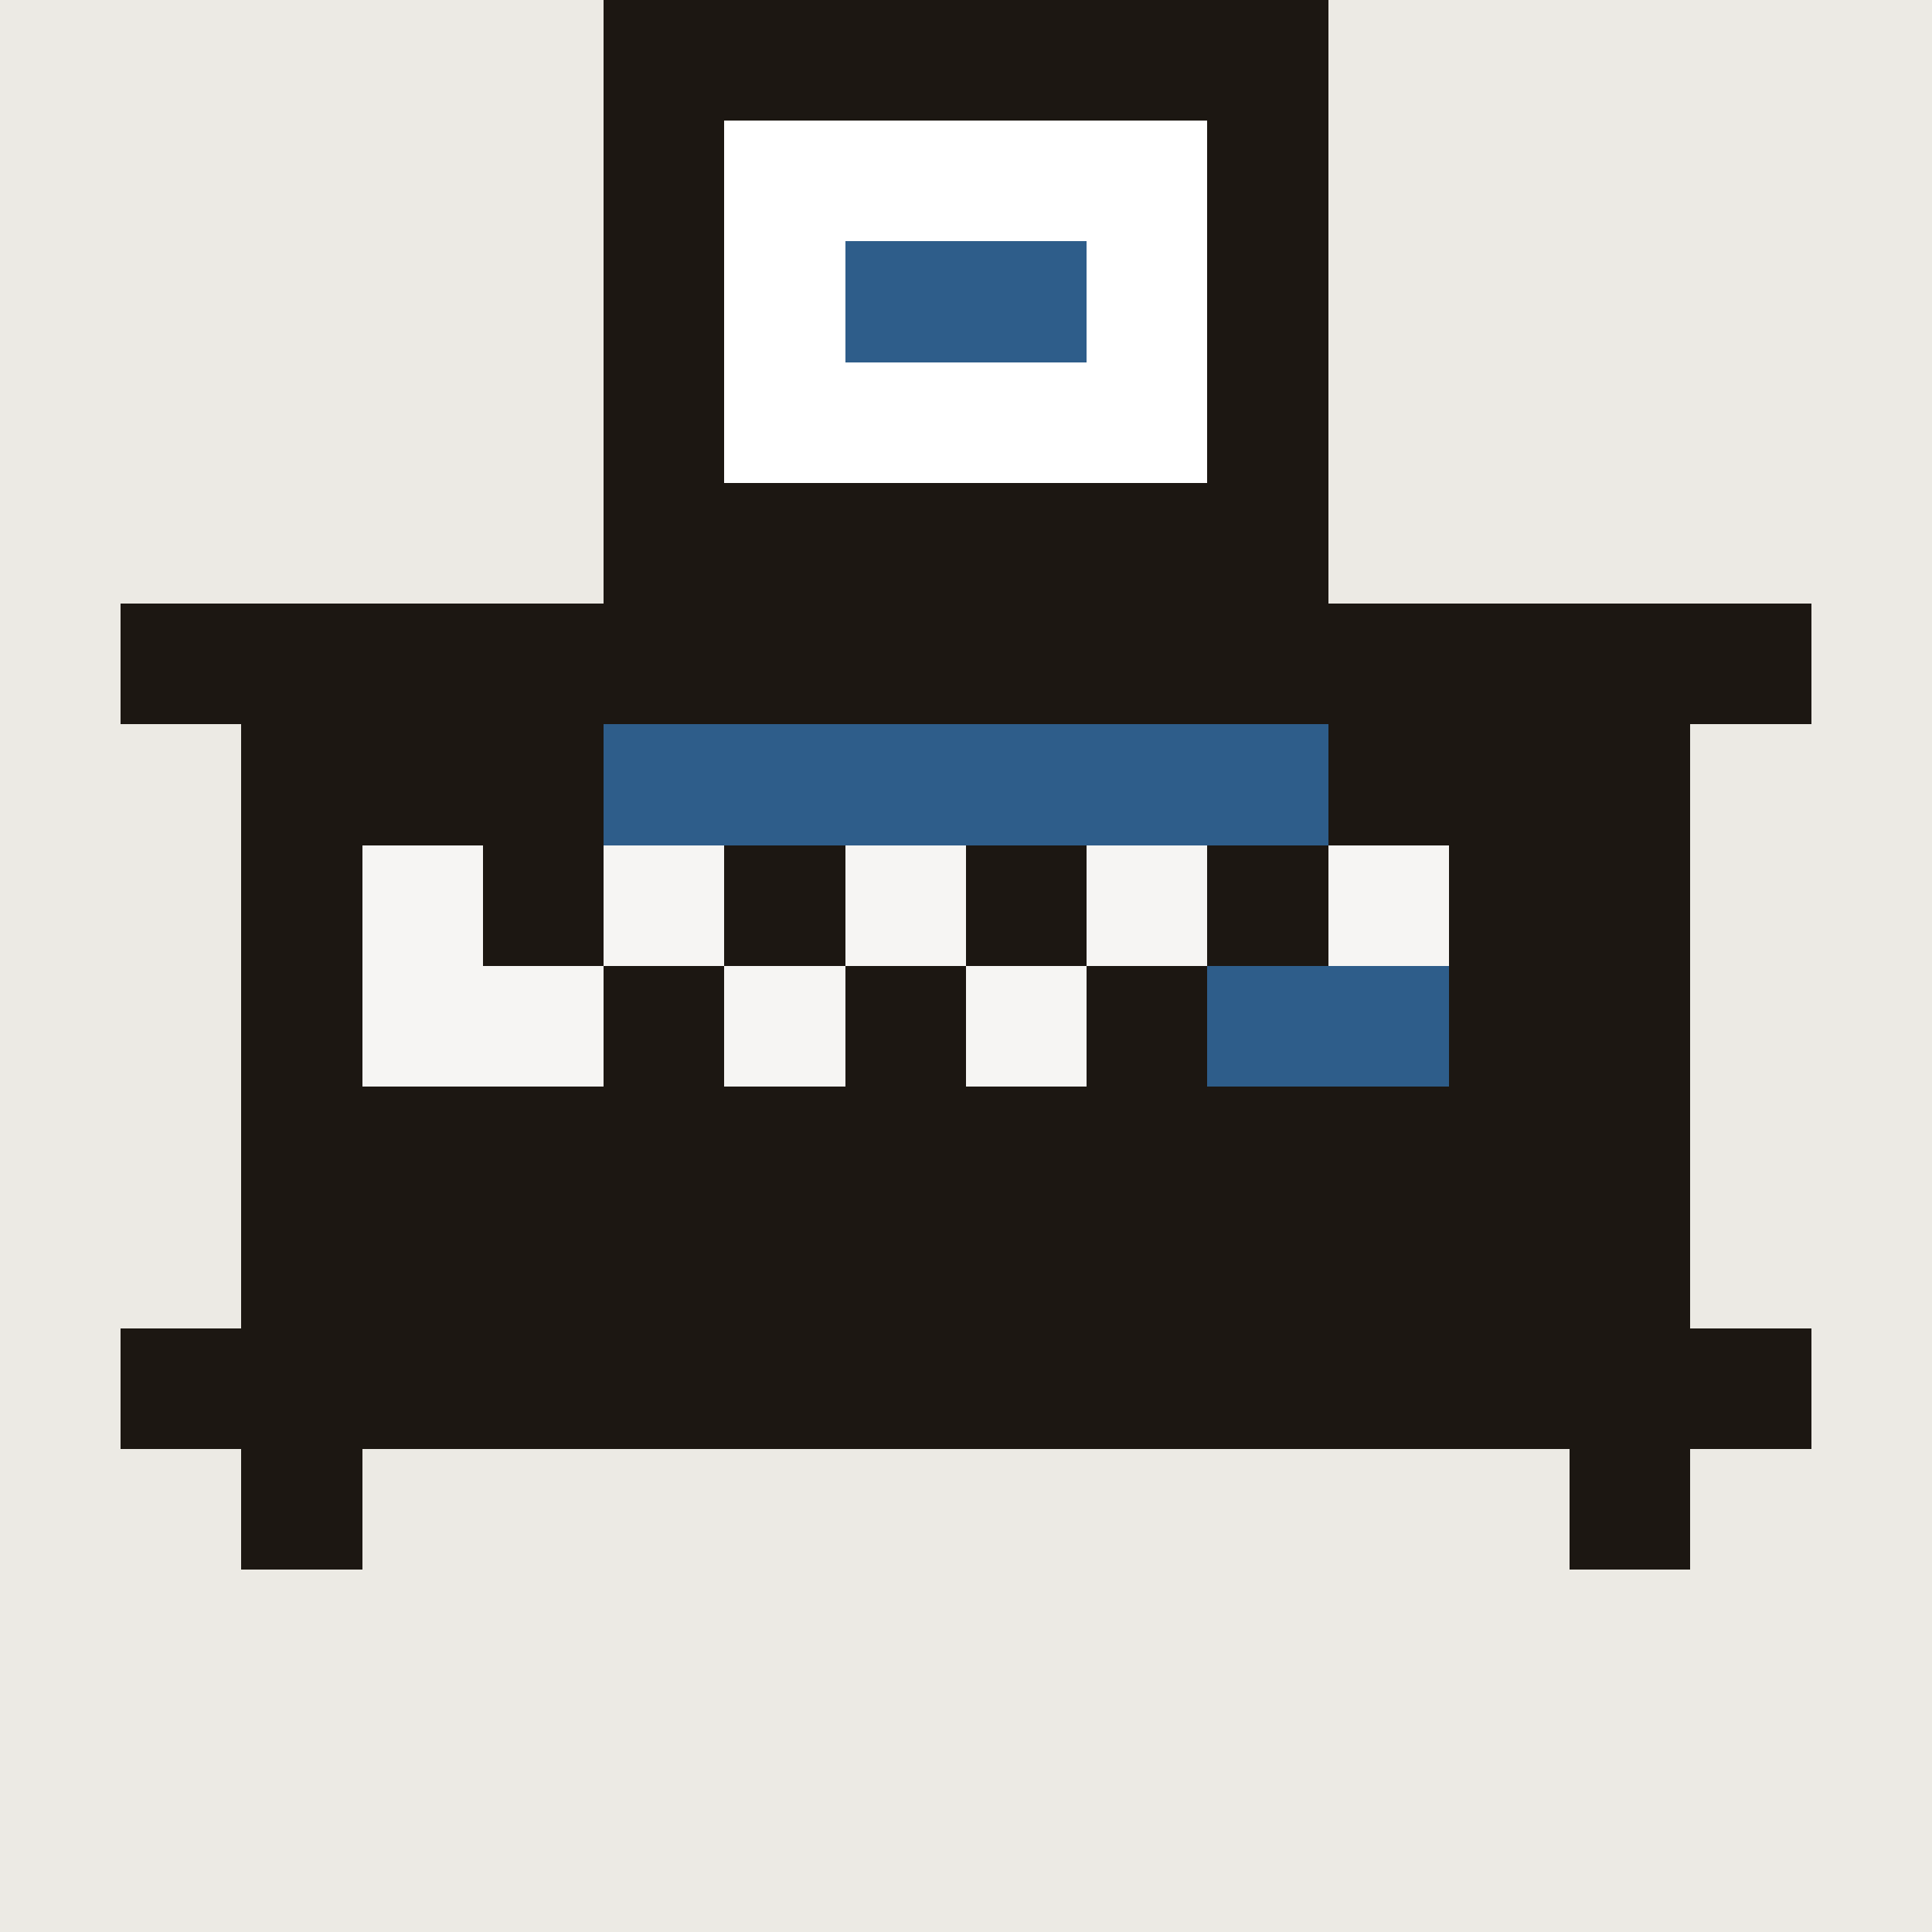
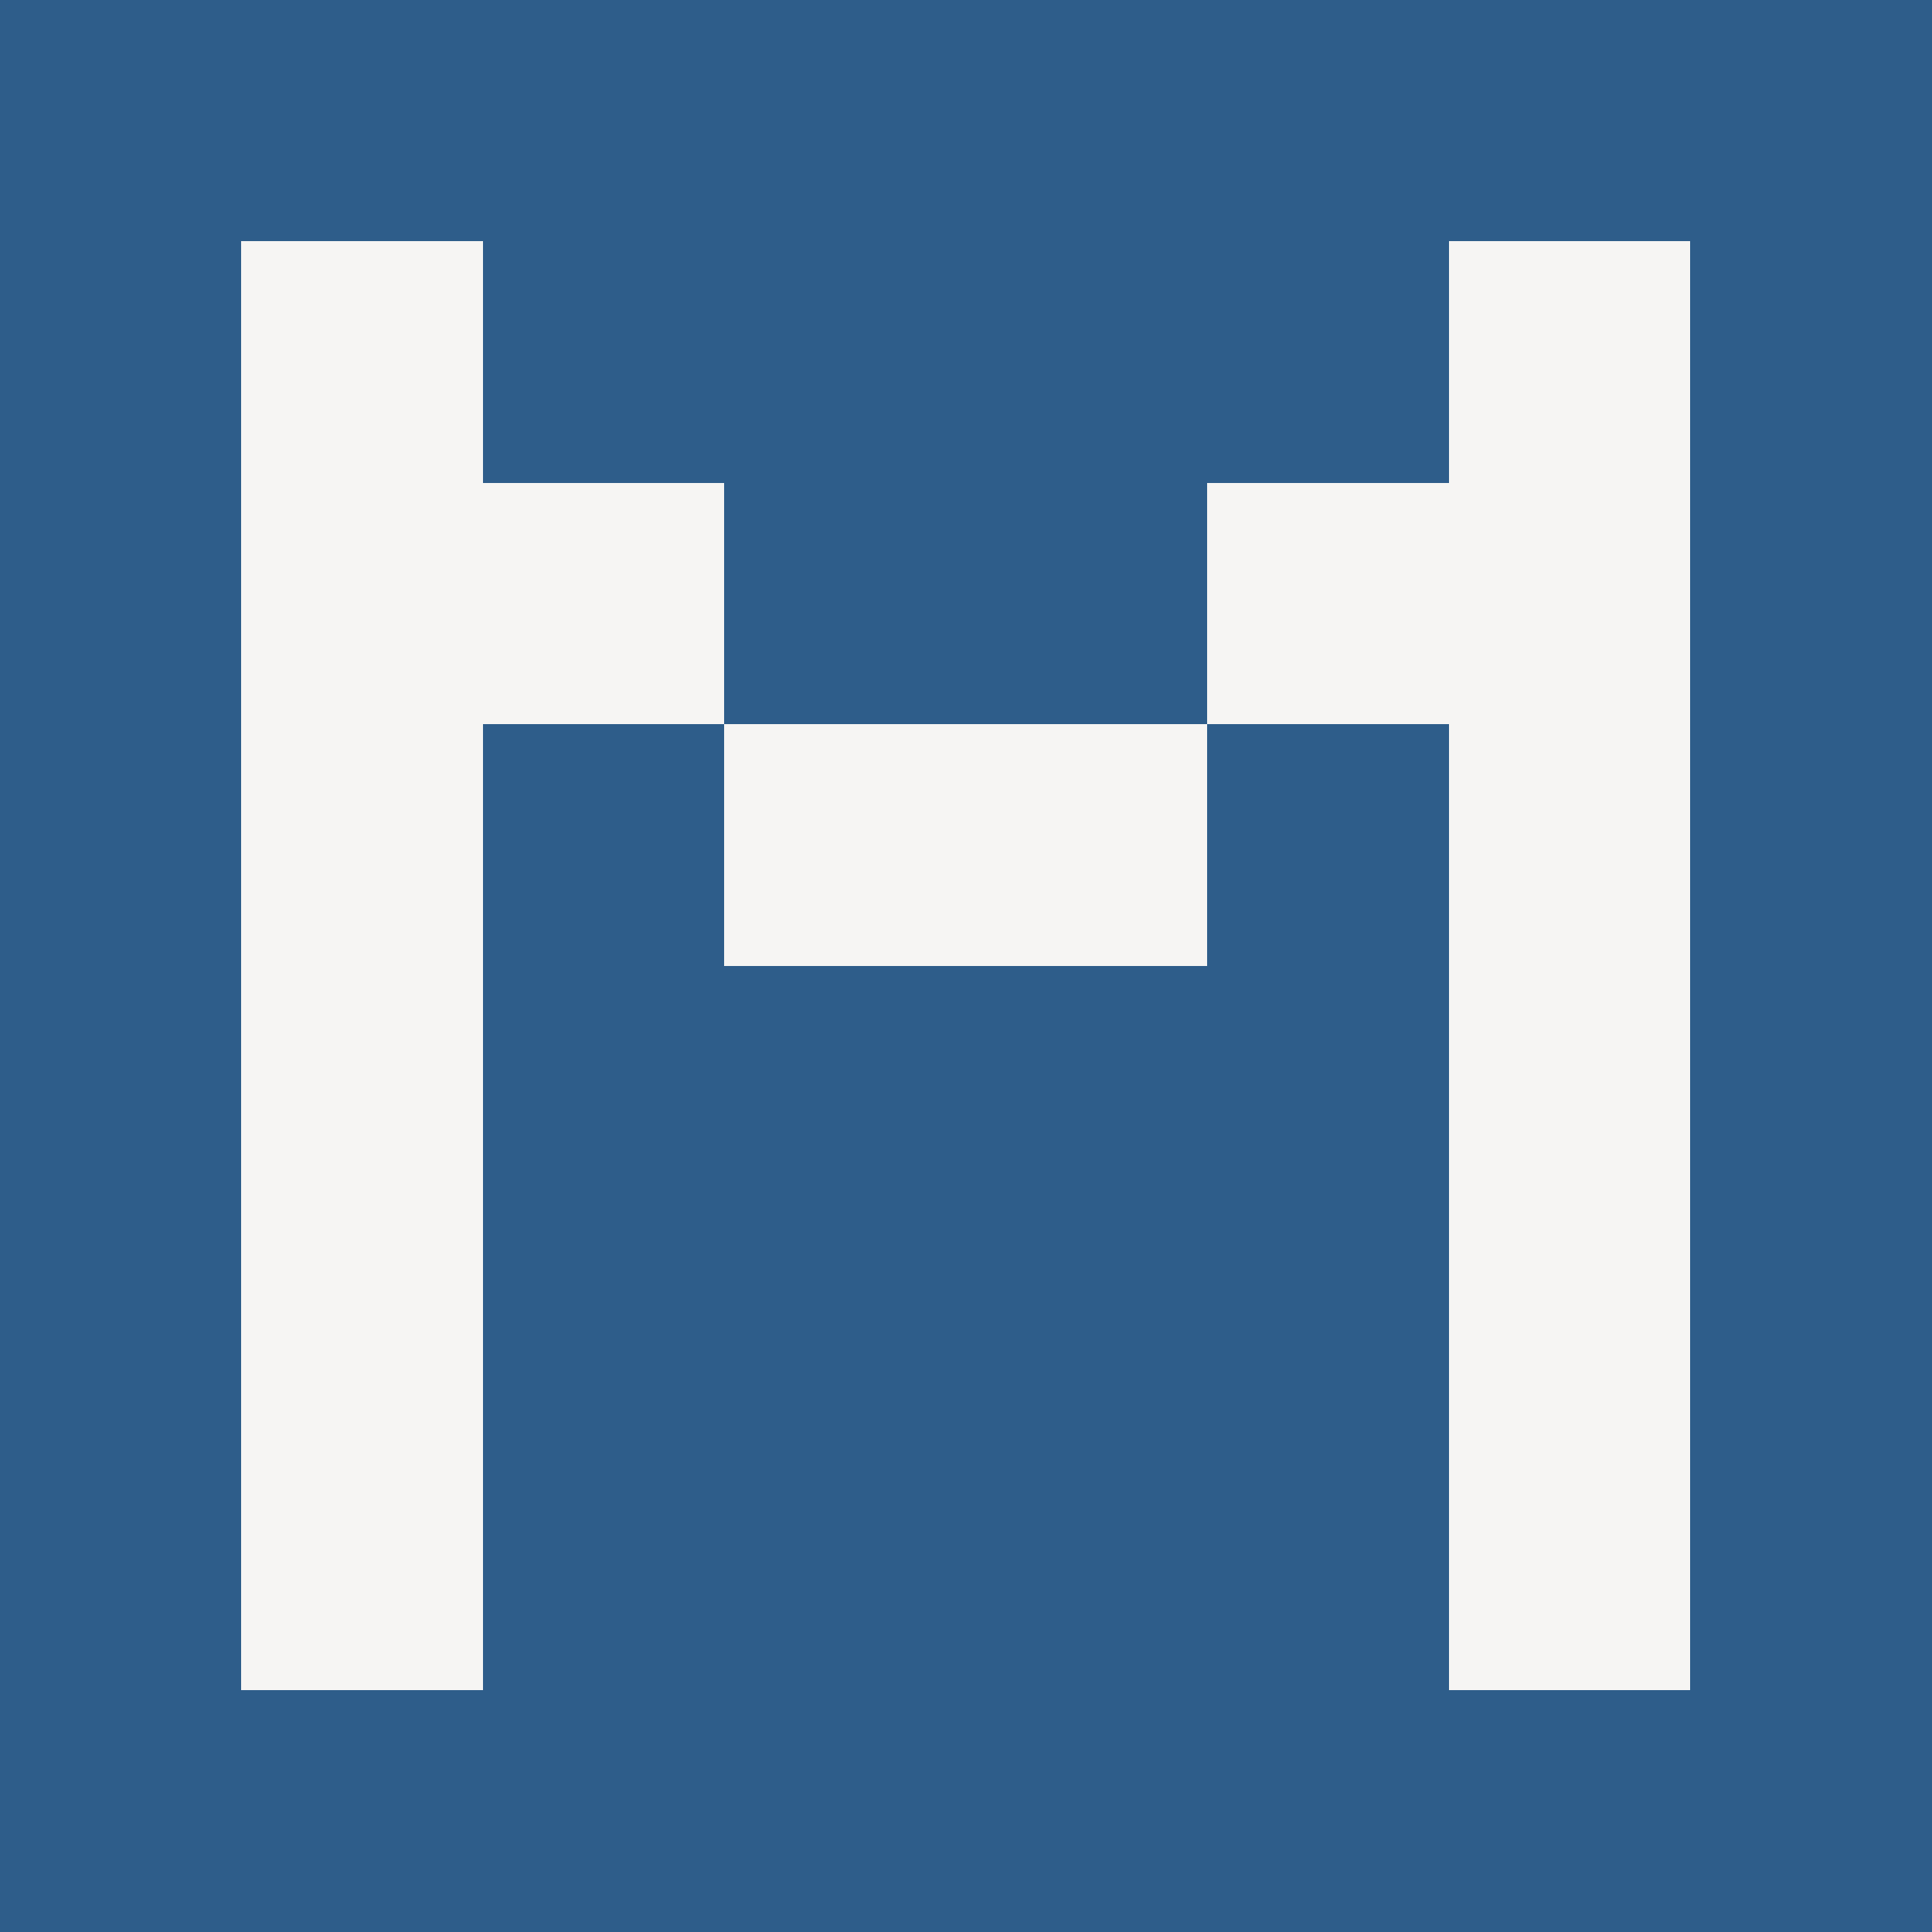
<svg xmlns="http://www.w3.org/2000/svg" viewBox="0 0 16 16" shape-rendering="crispEdges">
-   <rect width="16" height="16" fill="#eceae4" />
-   <rect x="5" y="0" width="6" height="5" fill="#1c1712" />
-   <rect x="6" y="1" width="4" height="3" fill="#ffffff" />
-   <rect x="7" y="2" width="2" height="1" fill="#2e5d8a" />
-   <rect x="1" y="5" width="14" height="1" fill="#1c1712" />
-   <rect x="2" y="6" width="12" height="5" fill="#1c1712" />
-   <rect x="5" y="6" width="6" height="1" fill="#2e5d8a" />
-   <rect x="3" y="7" width="1" height="1" fill="#f6f5f3" />
-   <rect x="5" y="7" width="1" height="1" fill="#f6f5f3" />
-   <rect x="7" y="7" width="1" height="1" fill="#f6f5f3" />
-   <rect x="9" y="7" width="1" height="1" fill="#f6f5f3" />
-   <rect x="11" y="7" width="1" height="1" fill="#f6f5f3" />
-   <rect x="3" y="8" width="2" height="1" fill="#f6f5f3" />
-   <rect x="6" y="8" width="1" height="1" fill="#f6f5f3" />
-   <rect x="8" y="8" width="1" height="1" fill="#f6f5f3" />
-   <rect x="10" y="8" width="2" height="1" fill="#2e5d8a" />
-   <rect x="1" y="11" width="14" height="1" fill="#1c1712" />
-   <rect x="2" y="12" width="1" height="1" fill="#1c1712" />
-   <rect x="13" y="12" width="1" height="1" fill="#1c1712" />
+   <rect width="16" height="16" fill="#2e5d8a" />
+   <rect x="2" y="2" width="2" height="12" fill="#f6f5f3" />
+   <rect x="12" y="2" width="2" height="12" fill="#f6f5f3" />
+   <rect x="4" y="4" width="2" height="2" fill="#f6f5f3" />
+   <rect x="10" y="4" width="2" height="2" fill="#f6f5f3" />
+   <rect x="6" y="6" width="2" height="2" fill="#f6f5f3" />
+   <rect x="8" y="6" width="2" height="2" fill="#f6f5f3" />
</svg>
